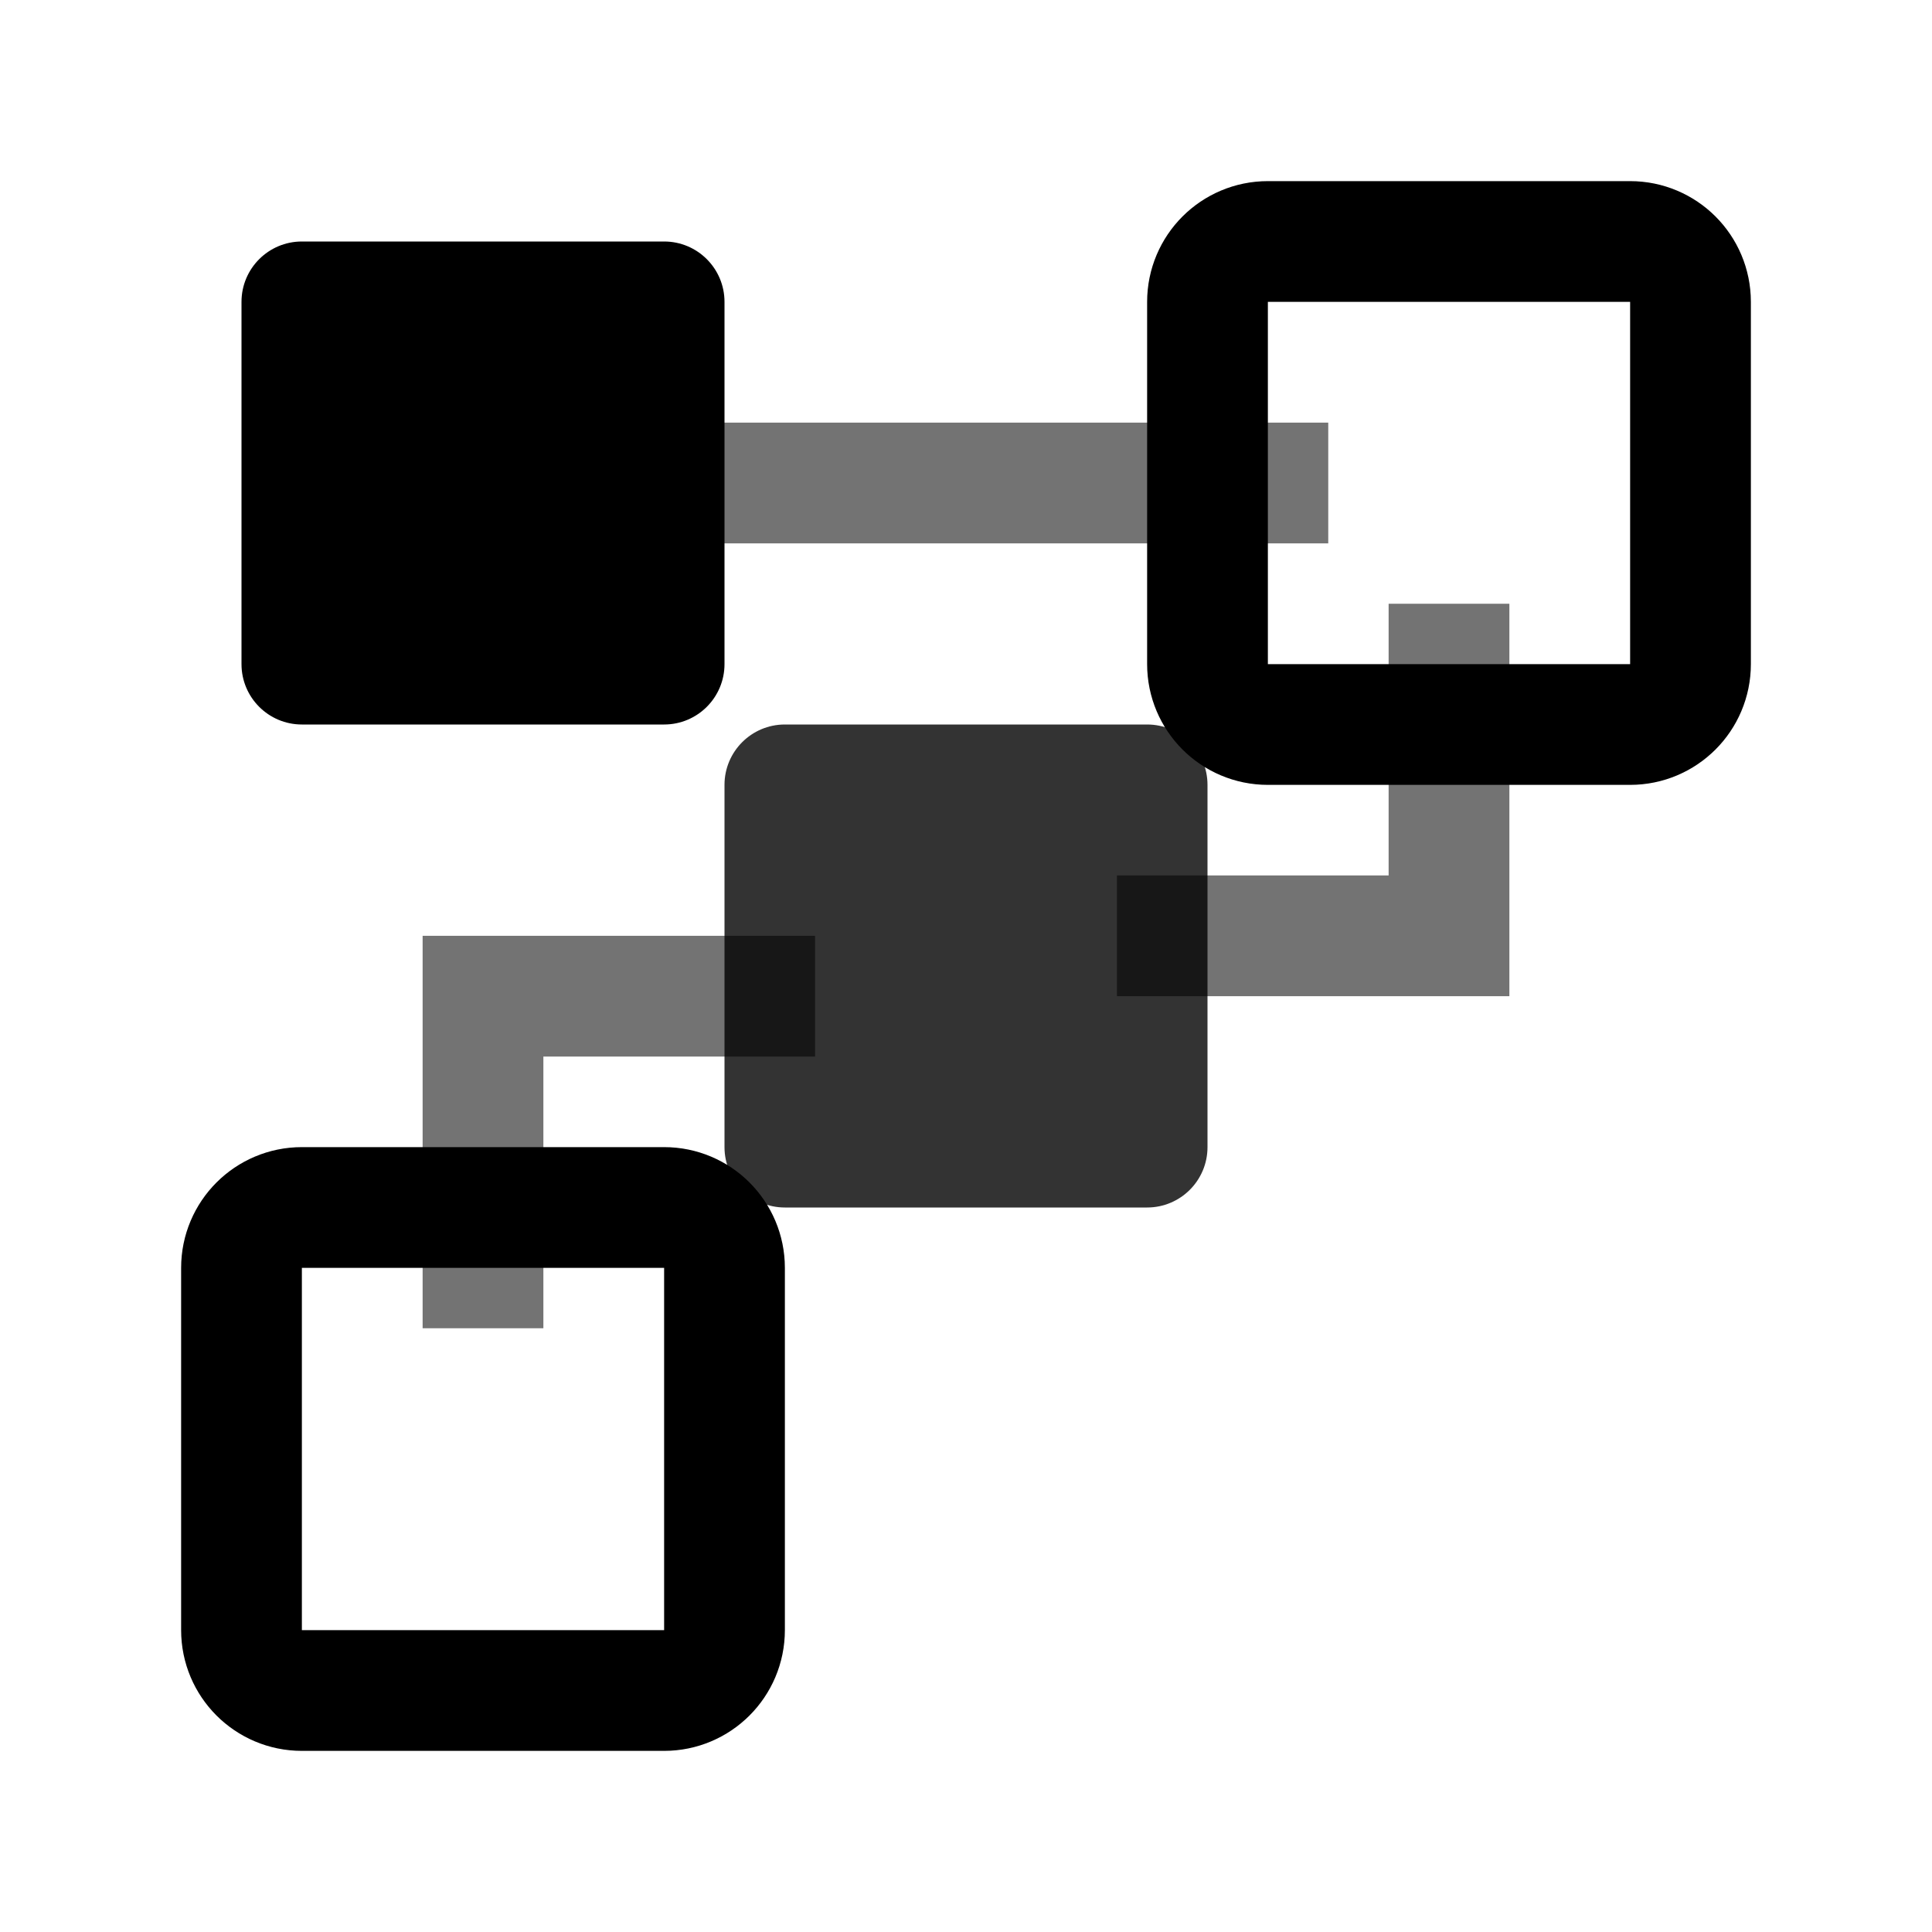
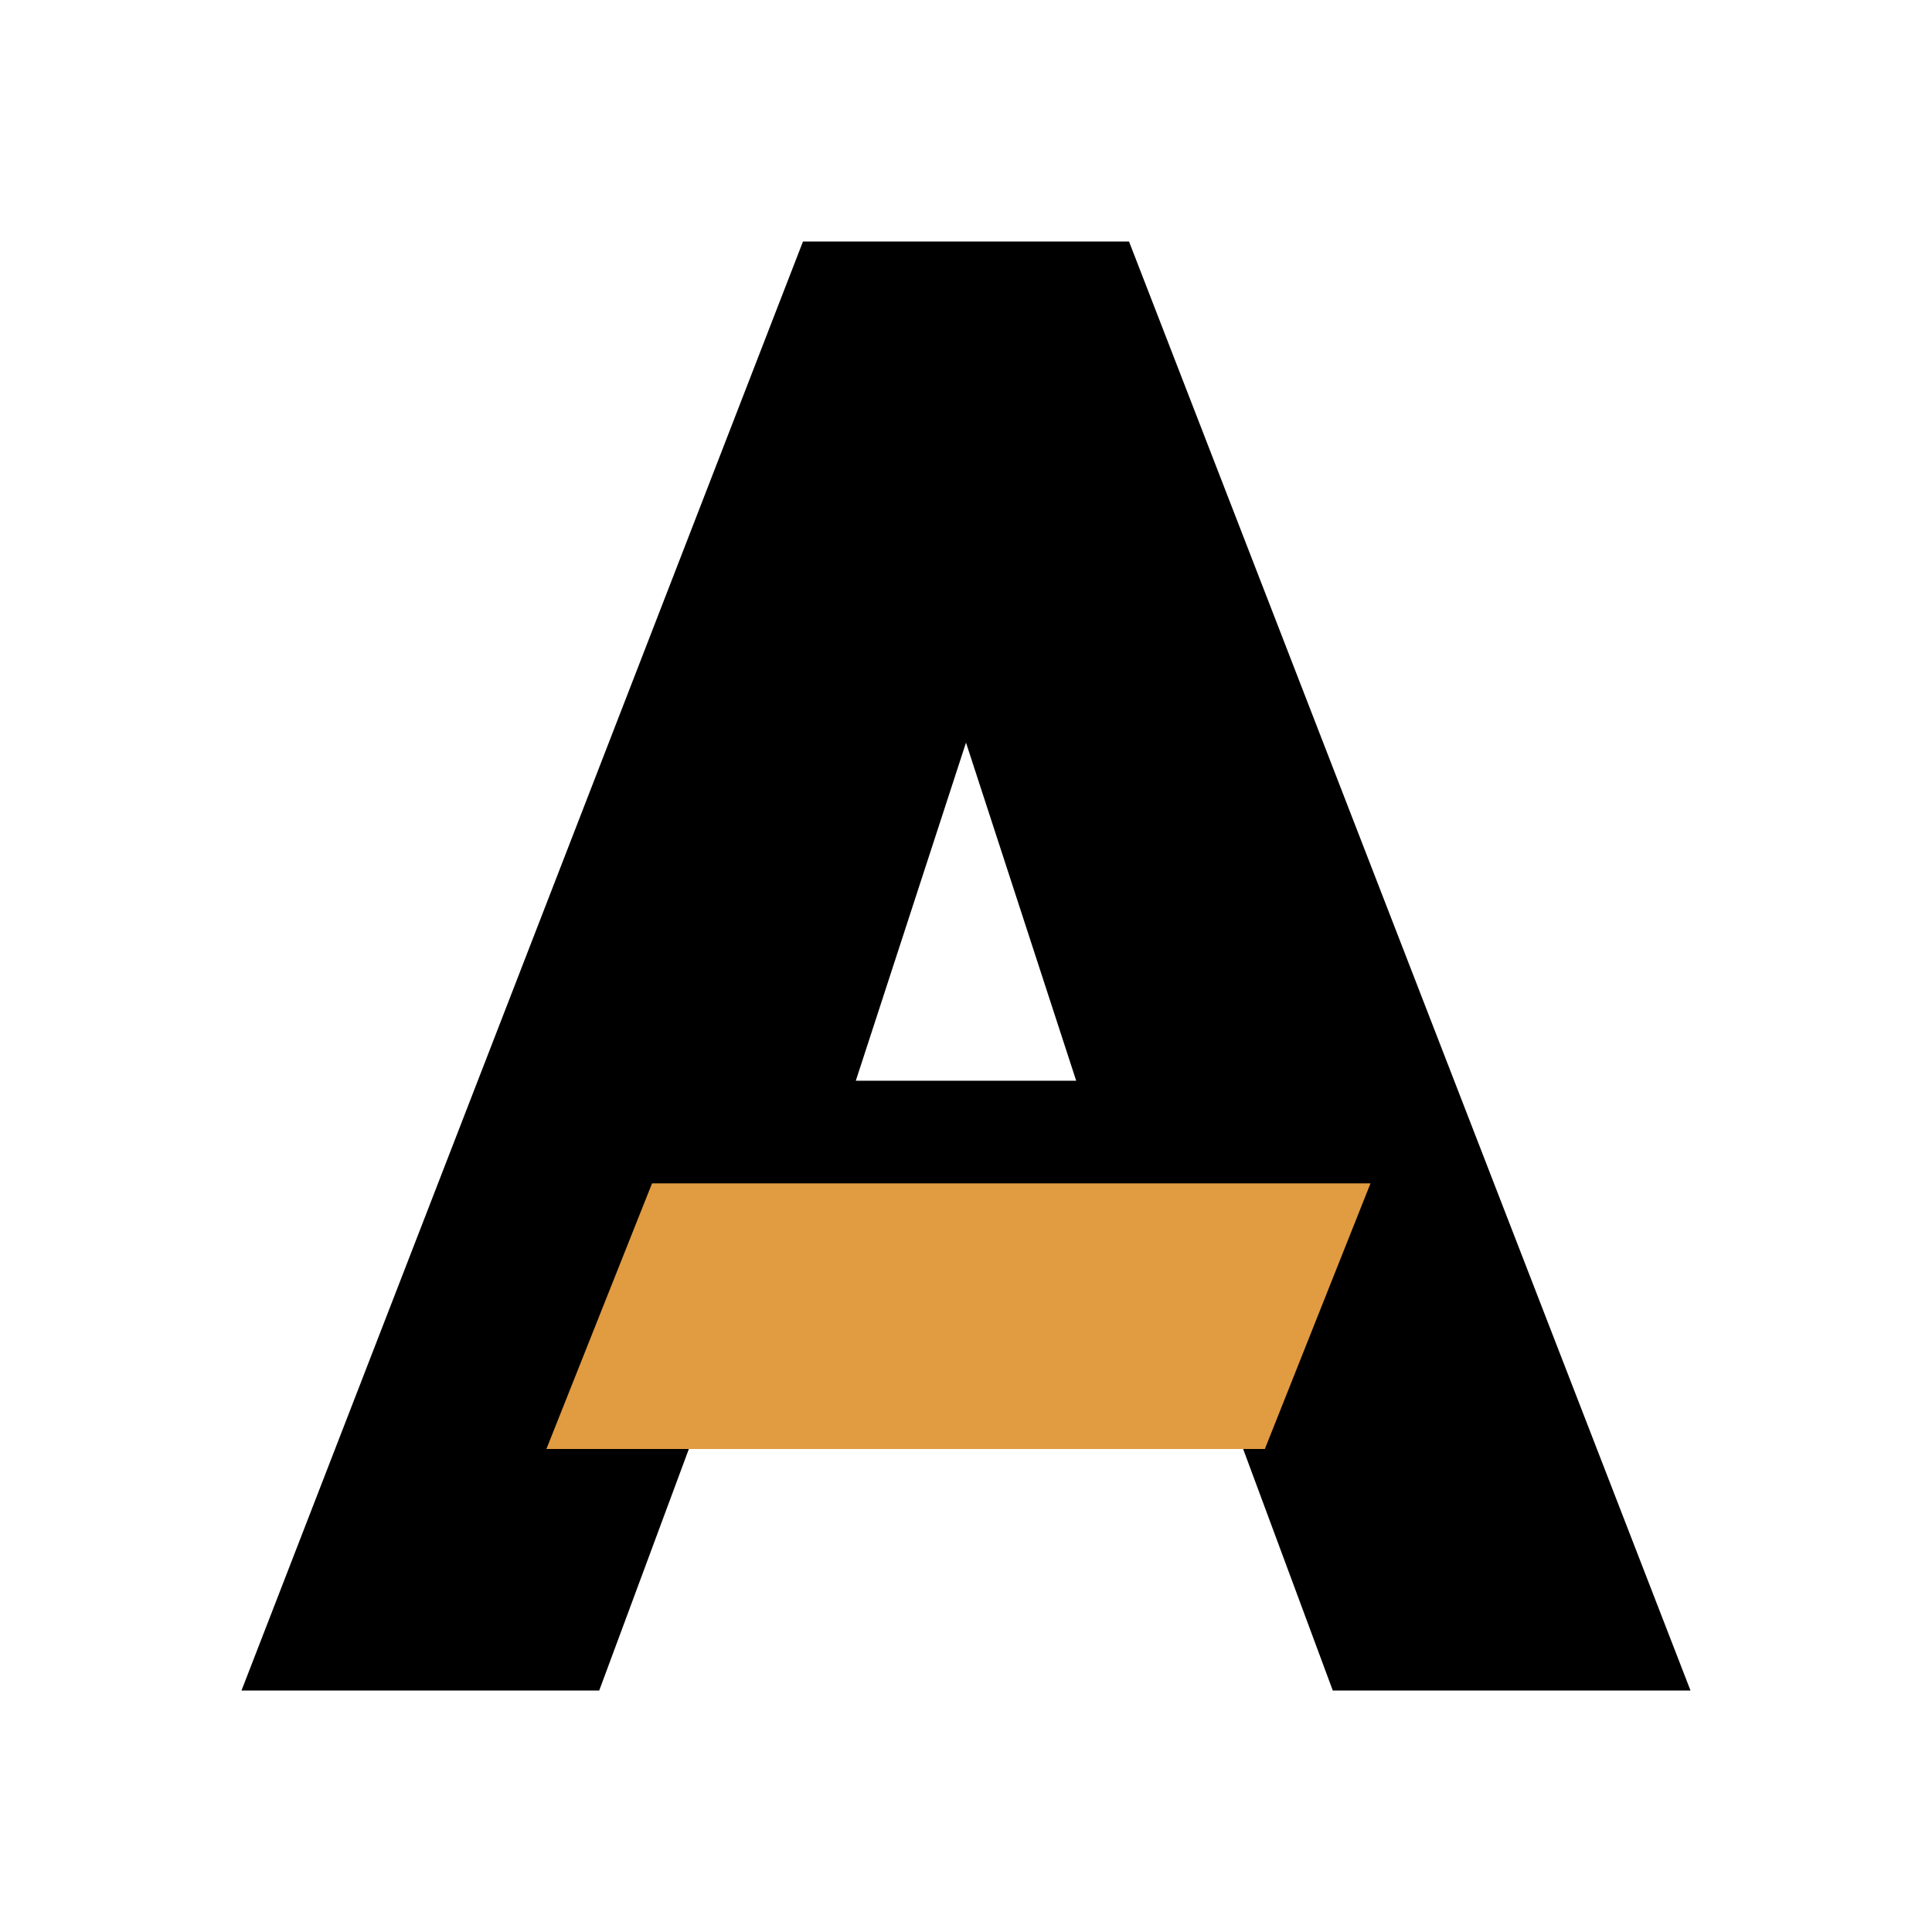
<svg xmlns="http://www.w3.org/2000/svg" fill="none" viewBox="0 0 64 64">
-   <path d="M22 16H42M48 22V31H39M25 33H16V42" stroke="currentColor" stroke-linecap="square" stroke-width="4" opacity=".55" />
-   <rect x="8" y="8" width="16" height="16" rx="2" fill="currentColor" />
-   <rect x="40" y="8" width="16" height="16" rx="2" stroke="currentColor" stroke-width="4" />
-   <rect x="24" y="24" width="16" height="16" rx="2" fill="currentColor" opacity=".8" />
-   <rect x="8" y="40" width="16" height="16" rx="2" stroke="currentColor" stroke-width="4" />
+   <path clip-rule="evenodd" d="M8 56 26.6 8h10.8L56 56H44.15l-3.6-9.7h-17.1l-3.6 9.7H8Zm20.35-20.2h7.3L32 24.6l-3.65 11.2Z" fill="currentColor" fill-rule="evenodd" />
+   <path d="M21.6 39.2h23.8L41.9 48H18.1l3.5-8.8Z" fill="#e19b40" />
</svg>
